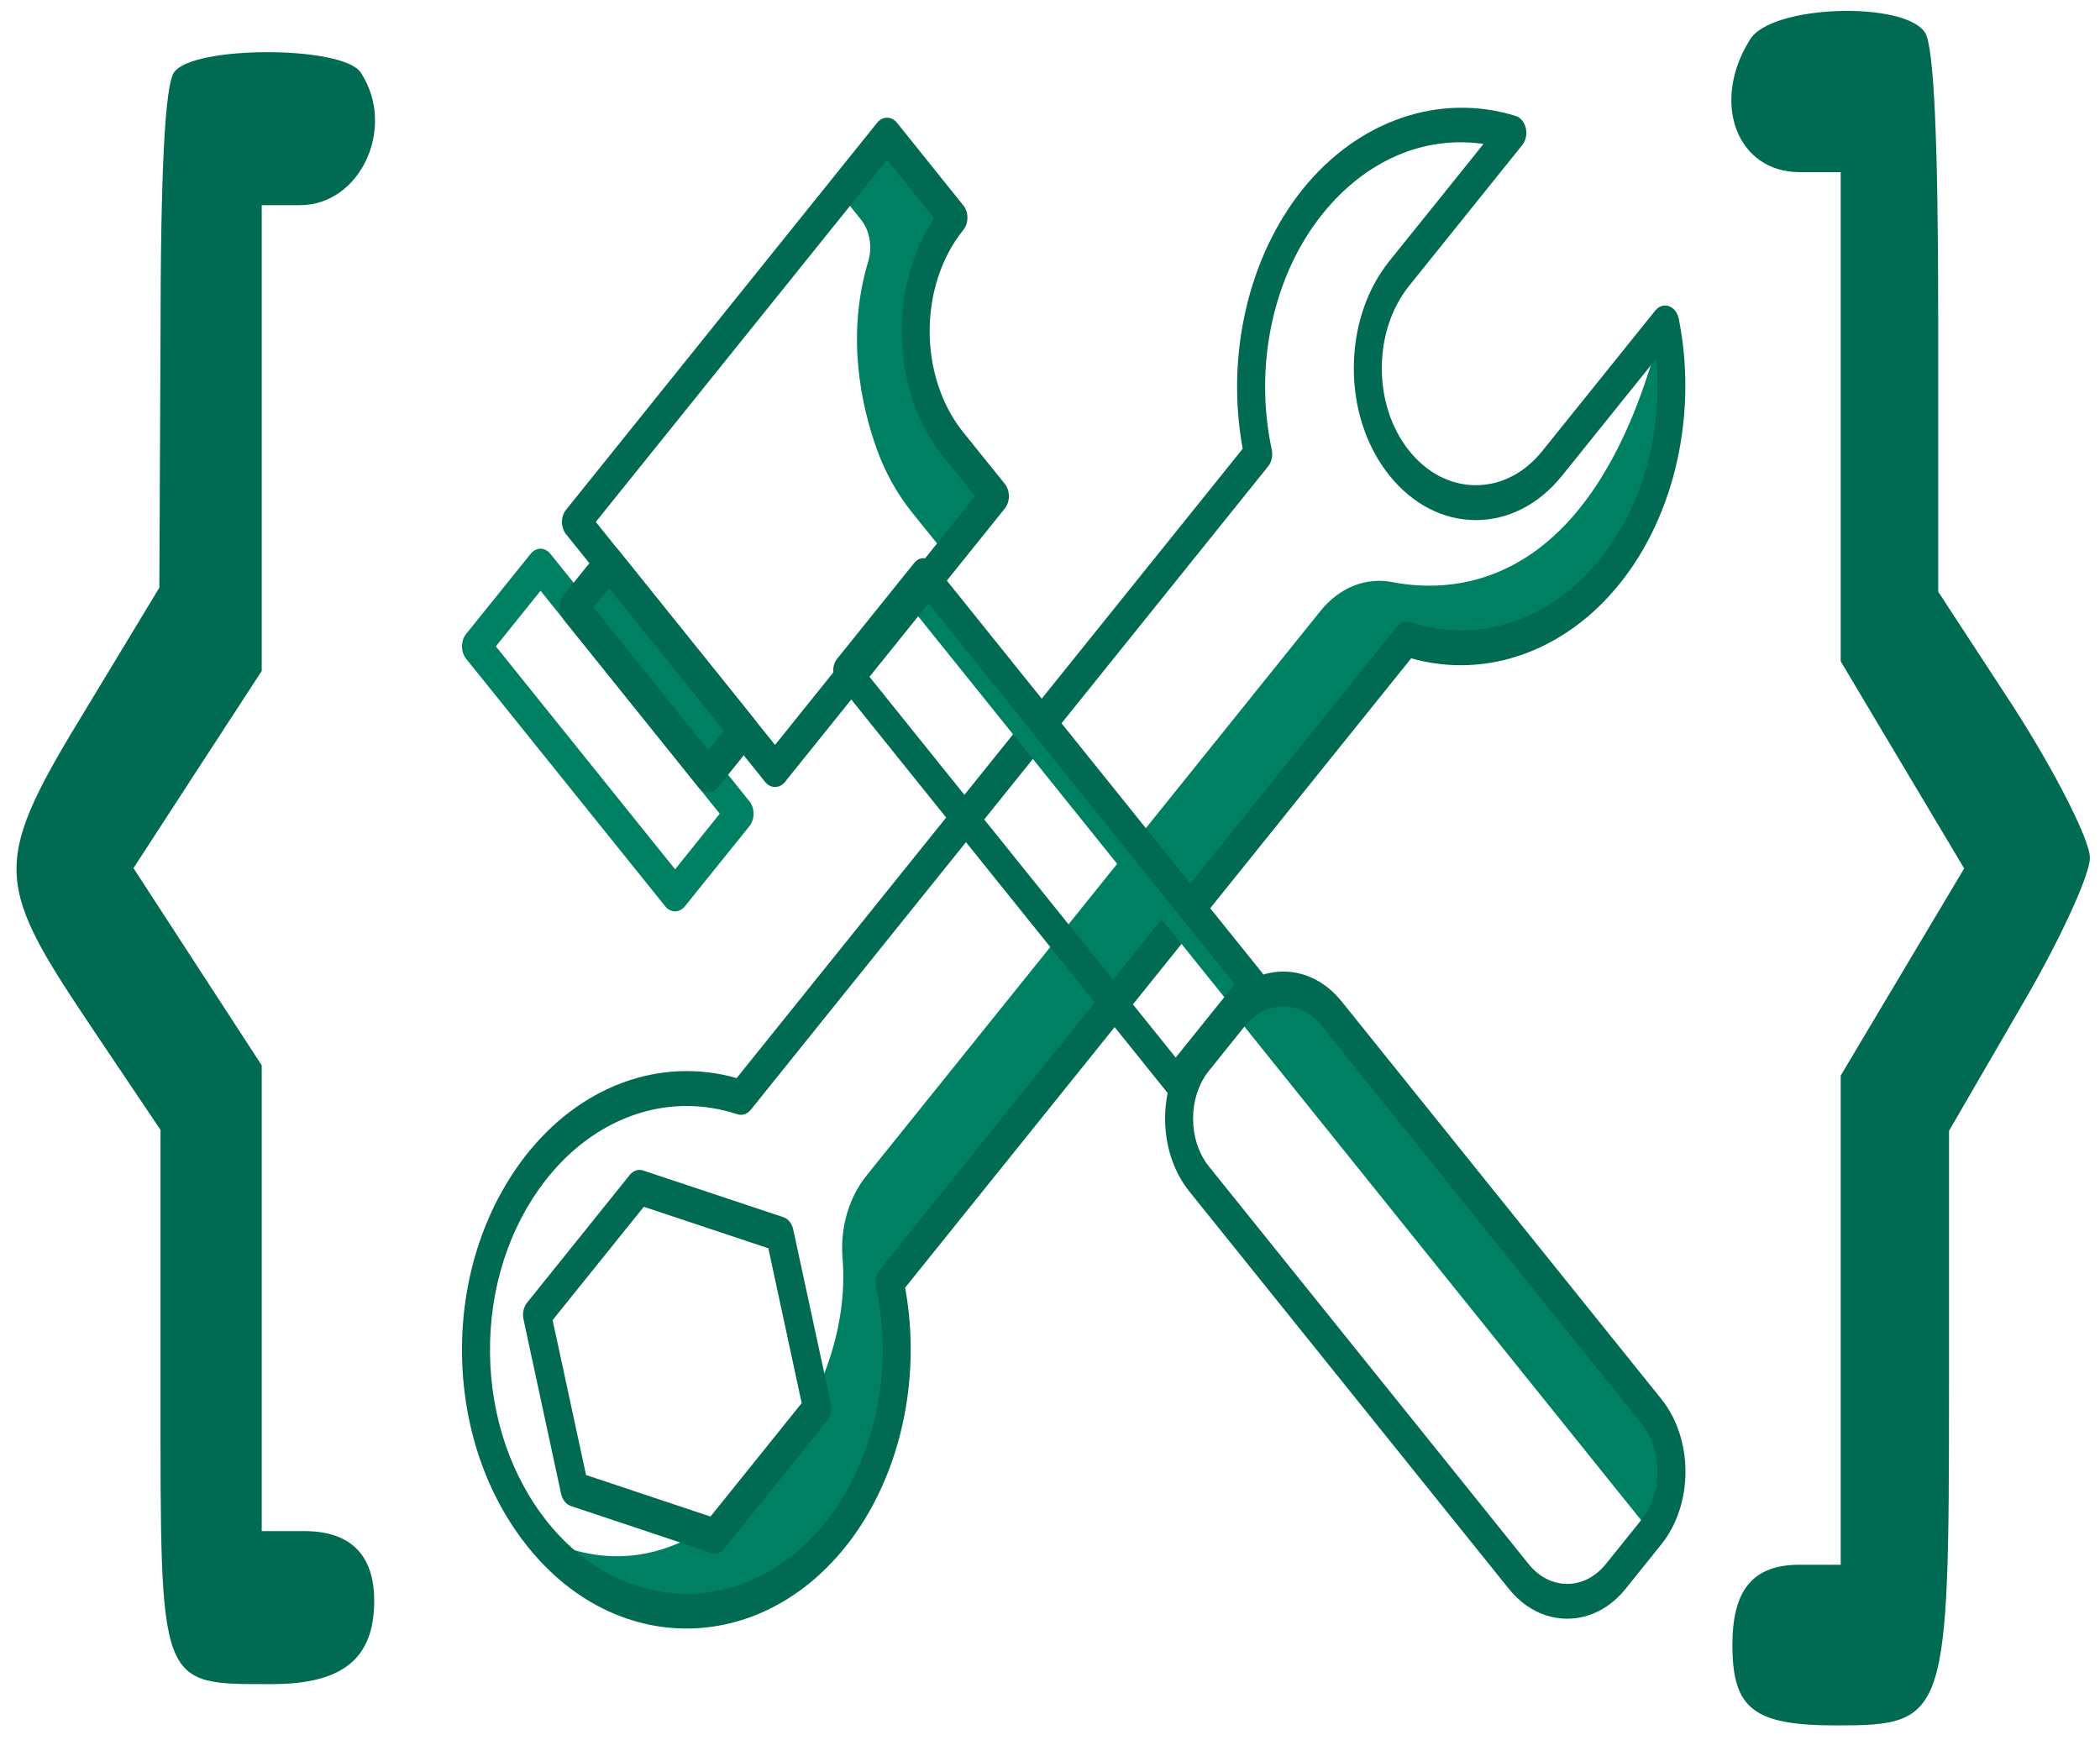
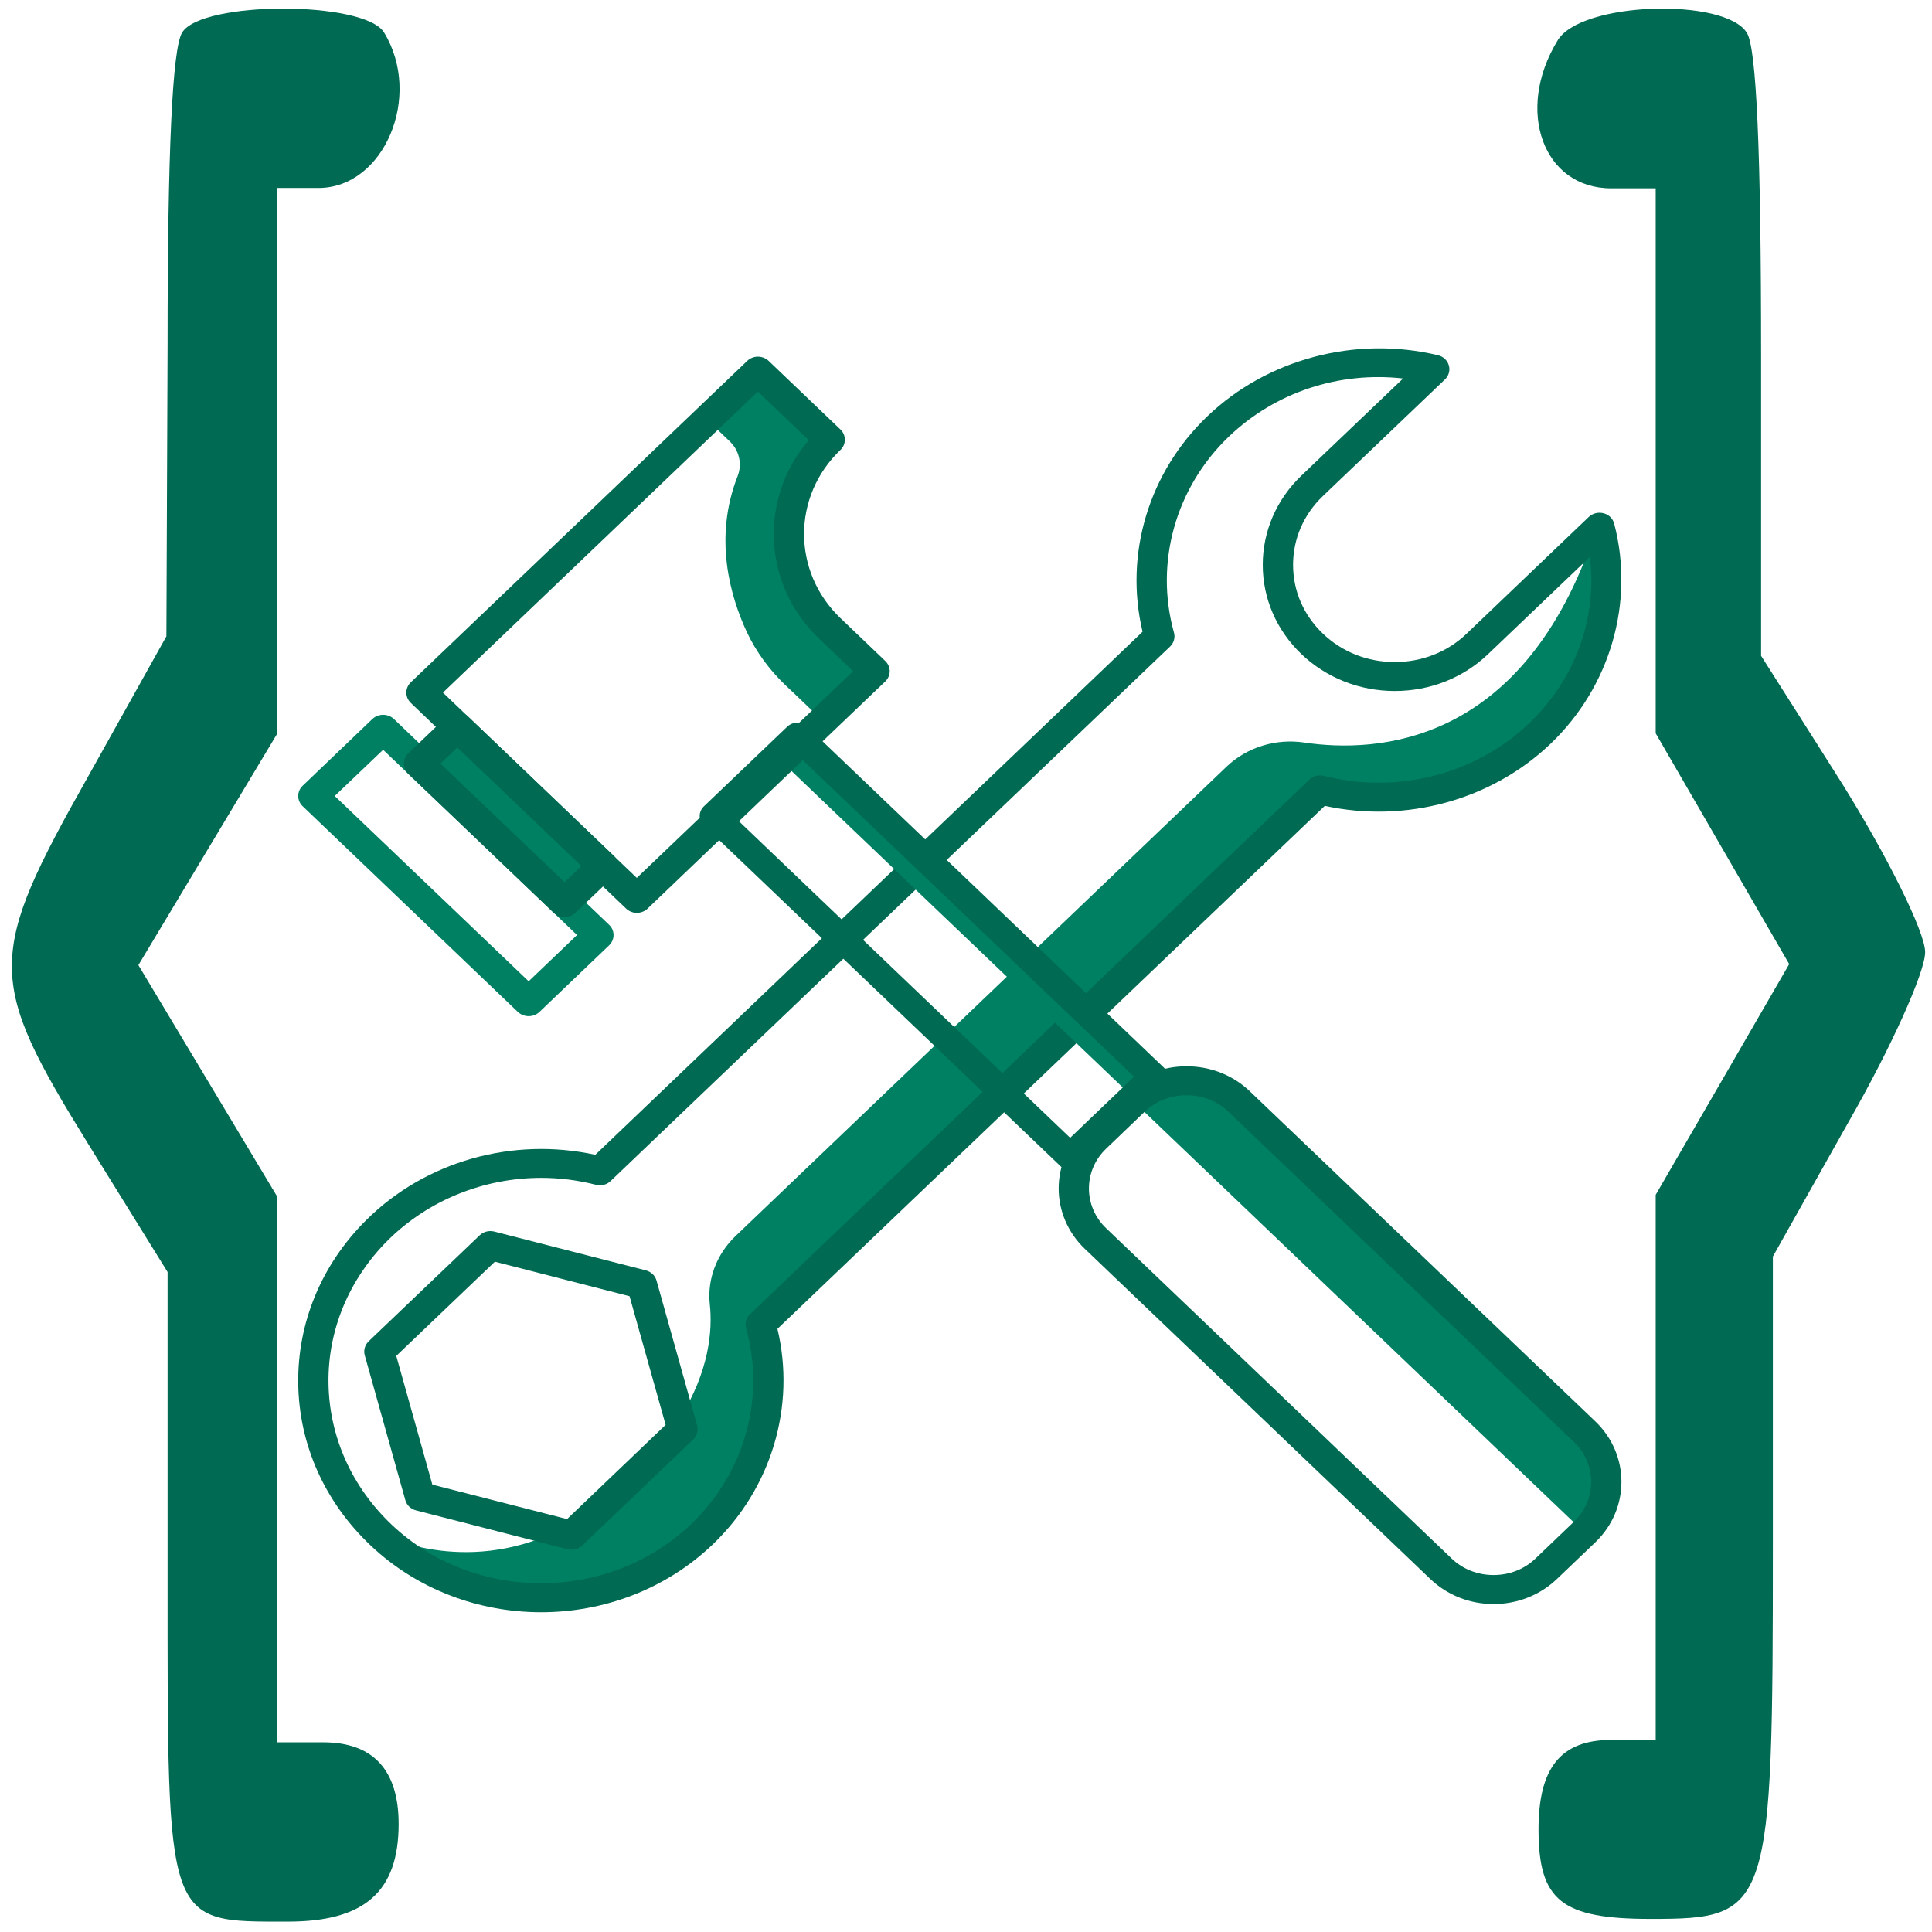
- <svg xmlns="http://www.w3.org/2000/svg" xmlns:xlink="http://www.w3.org/1999/xlink" version="1.1" preserveAspectRatio="xMidYMid meet" viewBox="0 0 216 179" width="216" height="179">
+ <svg xmlns="http://www.w3.org/2000/svg" xmlns:xlink="http://www.w3.org/1999/xlink" version="1.1" preserveAspectRatio="xMidYMid meet" viewBox="0 0 325 325" width="325" height="325">
  <defs>
-     <path d="M138.22 64.18C114.73 93.42 101.67 109.66 99.06 112.91C91.72 110.47 83.54 112.91 77.87 120.26C69.63 130.92 69.81 147.61 78.26 158.01C86.71 168.41 100.34 168.38 108.76 157.91C114.41 150.87 116.27 140.9 114.35 131.93C119.67 125.31 162.23 72.36 167.55 65.74C174.76 68.14 182.77 65.82 188.43 58.78C194 51.85 195.89 42.09 194.12 33.22C192.96 34.67 183.67 46.22 182.51 47.67C178.17 53.07 171.13 53.07 166.79 47.67C162.45 42.27 162.45 33.51 166.79 28.11C167.95 26.66 177.24 15.11 178.4 13.67C171.27 11.46 163.42 13.81 157.85 20.74C152.19 27.78 150.33 37.75 152.26 46.72C150.39 49.05 145.71 54.87 138.22 64.18ZM96.36 158.03L81.95 153.22L78.08 135.29L88.63 122.16L103.05 126.97L106.91 144.9L96.36 158.03Z" id="h1yrtDyU94" />
-     <path d="M140.83 70.56C143.15 67.67 144.44 66.06 144.7 65.74C151.92 68.14 159.93 65.82 165.59 58.78C171.15 51.85 173.05 42.09 171.27 33.22C171.23 33.27 170.92 33.67 170.88 33.72C164.11 60.29 150.09 61.22 143.2 59.89C140.5 59.36 137.76 60.45 135.83 62.85C131.16 68.66 93.79 115.15 89.12 120.96C87.33 123.18 86.41 126.28 86.66 129.41C86.94 132.73 86.6 137.73 83.79 143.62C83.81 143.7 83.9 144.13 84.06 144.9L73.51 158.03C72.67 157.74 72.2 157.59 72.11 157.56C63.18 163.04 55.61 158.04 55.24 157.79C55.3 157.86 55.35 157.94 55.41 158.01C63.86 168.41 77.49 168.38 85.91 157.91C91.57 150.87 93.43 140.9 91.5 131.93C91.7 131.69 92.66 130.49 94.39 128.33L140.83 70.56Z" id="a5Ch0ai7i" />
-     <path d="M54.4 159.28C50.04 153.92 47.6 146.81 47.52 139.25C47.44 131.7 49.74 124.51 53.98 119.01C59.61 111.73 67.89 108.68 75.77 110.92C80.97 104.45 122.61 52.64 127.82 46.17C126.06 36.59 128.39 26.44 133.99 19.47C139.68 12.39 148.08 9.5 155.9 11.93C156.4 12.08 156.8 12.57 156.94 13.19C157.08 13.81 156.94 14.48 156.57 14.93C155.41 16.38 146.12 27.93 144.96 29.38C143.13 31.65 142.13 34.67 142.13 37.89C142.13 41.1 143.13 44.12 144.96 46.4C146.79 48.67 149.22 49.92 151.8 49.92C154.39 49.92 156.82 48.67 158.64 46.4C159.81 44.95 169.09 33.4 170.25 31.96C170.62 31.5 171.16 31.32 171.66 31.5C172.16 31.67 172.54 32.16 172.67 32.79C174.62 42.52 172.3 52.97 166.6 60.05C161 67.02 152.85 69.91 145.15 67.73C139.94 74.2 98.3 126 93.1 132.48C94.85 142.06 92.53 152.21 86.93 159.18C82.44 164.76 76.53 167.55 70.62 167.55C64.75 167.56 58.88 164.8 54.4 159.28ZM56.06 121.5C52.34 126.31 50.33 132.6 50.4 139.21C50.47 145.81 52.61 152.04 56.43 156.74C64.29 166.42 77.06 166.38 84.89 156.64C89.97 150.33 91.97 141.03 90.11 132.39C89.98 131.77 90.12 131.11 90.48 130.66C95.8 124.04 138.36 71.09 143.68 64.48C144.05 64.02 144.58 63.85 145.07 64.01C152.02 66.32 159.49 63.83 164.57 57.51C168.99 52.01 171.06 44.49 170.35 36.9C169.38 38.11 161.65 47.73 160.68 48.93C158.31 51.88 155.16 53.51 151.8 53.51C148.45 53.51 145.3 51.88 142.92 48.93C140.55 45.98 139.25 42.06 139.25 37.89C139.25 33.71 140.55 29.79 142.92 26.84C143.89 25.64 151.63 16.02 152.59 14.81C146.49 13.92 140.45 16.5 136.03 22.01C130.95 28.32 128.95 37.61 130.81 46.26C130.94 46.88 130.8 47.54 130.43 47.99C125.11 54.61 82.55 107.56 77.23 114.17C76.87 114.63 76.34 114.8 75.84 114.64C74.12 114.07 72.37 113.79 70.63 113.79C65.2 113.79 59.92 116.51 56.06 121.5ZM115.38 64.18L115.38 64.18L115.38 64.18ZM73.14 159.76C71.7 159.28 60.17 155.43 58.73 154.95C58.23 154.79 57.84 154.3 57.71 153.68C57.32 151.89 54.23 137.55 53.85 135.75C53.71 135.13 53.85 134.47 54.22 134.02C55.27 132.71 63.71 122.21 64.77 120.89C65.13 120.44 65.66 120.26 66.16 120.43C67.6 120.91 79.13 124.75 80.58 125.23C81.07 125.4 81.46 125.88 81.59 126.5C81.98 128.3 85.07 142.64 85.46 144.43C85.59 145.05 85.45 145.71 85.08 146.17C84.03 147.48 75.59 157.98 74.53 159.29C74.26 159.63 73.89 159.82 73.51 159.82C73.39 159.82 73.26 159.8 73.14 159.76ZM60.28 151.76L73.08 156.03L82.46 144.36L79.03 128.43L66.22 124.16L56.84 135.82L60.28 151.76Z" id="a1LjhaT75M" />
-     <path d="M99.14 84.88L123.92 115.71L132.55 104.98L95.77 59.22L87.14 69.95L90.73 74.41L99.14 84.88Z" id="aFmbPKMCd" />
-     <path d="M127.07 104.01L93.42 62.14L95.69 59.31L129.35 101.18L127.07 104.01Z" id="dFn4Hpnrn" />
-     <path d="M81.85 25.58L81.76 25.7L59.24 53.7L79.72 79.18L102.33 51.05C99.77 47.87 98.35 46.1 98.06 45.74C92.88 39.3 92.88 28.84 98.06 22.39C97.61 21.83 95.33 19 91.24 13.9L81.85 25.58Z" id="c5pXXwbtc" />
-     <path d="M91.33 14.02L86.5 20.03C87.74 21.58 88.43 22.44 88.57 22.61C89.47 23.73 89.75 25.41 89.3 26.91C87 34.55 88.59 41.76 90.18 46.19C91.05 48.62 92.29 50.83 93.8 52.71C94.04 53 95.2 54.45 97.31 57.07L102.23 50.93C99.73 47.82 98.34 46.09 98.06 45.74C92.88 39.3 92.88 28.84 98.06 22.39C97.17 21.28 94.92 18.49 91.33 14.02Z" id="b881NFySd" />
-     <path d="M48.96 66.5L55.6 58.24L76.07 83.72L69.44 91.97L48.96 66.5Z" id="aOYY7gYVp" />
-     <path d="M59.01 62.49L62.66 57.95L76.5 75.17L72.85 79.71L59.01 62.49Z" id="eQJGtInkP" />
-     <path d="M119.99 112.32C116.6 108.1 89.48 74.36 86.09 70.14C85.84 69.83 85.7 69.41 85.7 68.97C85.7 68.53 85.84 68.11 86.09 67.8C86.88 66.81 93.24 58.9 94.04 57.91C94.29 57.6 94.63 57.43 94.98 57.43C95.33 57.43 95.67 57.6 95.92 57.91C99.31 62.13 126.43 95.87 129.82 100.09C130.34 100.74 130.34 101.78 129.82 102.43C129.03 103.42 122.66 111.33 121.87 112.32C121.62 112.63 121.28 112.8 120.93 112.8C120.58 112.8 120.24 112.63 119.99 112.32ZM88.9 68.97L120.93 108.81L127 101.26L94.98 61.42L88.9 68.97Z" id="c5hiIA8TWe" />
-     <path d="M68.42 93.24C66.37 90.7 49.99 70.32 47.94 67.77C47.38 67.07 47.38 65.93 47.94 65.23C48.6 64.41 53.91 57.8 54.58 56.98C55.14 56.28 56.05 56.28 56.61 56.98C58.66 59.52 75.04 79.9 77.09 82.45C77.65 83.15 77.65 84.29 77.09 84.99C76.43 85.81 71.12 92.42 70.45 93.24C70.17 93.59 69.8 93.77 69.44 93.77C69.07 93.77 68.7 93.59 68.42 93.24ZM51 66.5L69.44 89.44L74.03 83.72L55.6 60.78L51 66.5Z" id="atx4yFrsC" />
-     <path d="M78.7 80.45C76.65 77.9 60.27 57.52 58.23 54.97C57.66 54.27 57.66 53.14 58.23 52.44C61.43 48.46 87.02 16.61 90.22 12.63C90.49 12.3 90.86 12.11 91.24 12.11C91.62 12.11 91.99 12.3 92.26 12.63C92.94 13.48 98.4 20.28 99.08 21.13C99.65 21.83 99.65 22.96 99.08 23.66C94.47 29.4 94.47 38.74 99.08 44.48C99.51 45.01 102.92 49.25 103.35 49.78C103.62 50.12 103.77 50.58 103.77 51.05C103.77 51.53 103.62 51.98 103.35 52.32C101.09 55.13 83 77.63 80.74 80.45C80.46 80.8 80.09 80.97 79.72 80.97C79.35 80.97 78.98 80.8 78.7 80.45ZM61.28 53.7L79.72 76.64L100.29 51.05C98.34 48.63 97.26 47.28 97.05 47.01C91.65 40.3 91.33 29.64 96.08 22.45C95.75 22.05 94.14 20.05 91.24 16.44L61.28 53.7ZM81.85 25.58L81.86 25.58L81.85 25.58Z" id="eQJeUMUTl" />
-     <path d="M71.83 80.98C71.04 80 67.1 75.1 63.61 70.75C60.97 67.47 58.58 64.5 57.99 63.76C57.72 63.42 57.57 62.97 57.57 62.49C57.57 62.02 57.72 61.56 57.99 61.22C58.35 60.77 61.27 57.14 61.64 56.68C62.2 55.98 63.11 55.98 63.68 56.68C65.06 58.41 76.13 72.18 77.52 73.9C77.79 74.24 77.94 74.69 77.94 75.17C77.94 75.64 77.79 76.1 77.52 76.44C77.15 76.89 74.23 80.52 73.87 80.98C73.59 81.33 73.22 81.5 72.85 81.5C72.48 81.5 72.11 81.33 71.83 80.98ZM61.05 62.49L72.85 77.17L74.46 75.17L62.66 60.49L61.05 62.49Z" id="cdTVlWxNL" />
-     <path d="M166.01 162.38C163.24 165.77 158.75 165.72 156.03 162.28C152.76 158.16 126.68 125.19 123.42 121.07C120.69 117.63 120.73 112.04 123.49 108.66C123.86 108.2 126.82 104.58 127.19 104.13C129.96 100.74 134.45 100.78 137.17 104.22C140.43 108.34 166.52 141.31 169.78 145.43C172.51 148.87 172.47 154.46 169.7 157.85C168.96 158.75 166.38 161.93 166.01 162.38Z" id="abEOr5iQx" />
-     <path d="M136.99 104.32C134.25 100.9 129.75 100.9 127.01 104.32C127.01 104.32 127 104.33 126.98 104.36L169.82 157.67C169.84 157.64 169.86 157.63 169.86 157.62C172.6 154.21 172.6 148.62 169.86 145.21C163.28 137.03 140.28 108.4 136.99 104.32Z" id="aiJf0kMLo" />
-     <path d="M155.19 163.46C151.9 159.37 125.61 126.65 122.32 122.57C119.01 118.44 119.01 111.74 122.32 107.61C122.69 107.16 125.63 103.5 125.99 103.05C127.59 101.06 129.73 99.96 132 99.96C134.28 99.96 136.41 101.06 138.01 103.05C141.3 107.14 167.59 139.85 170.88 143.94C174.19 148.06 174.19 154.77 170.88 158.89C170.51 159.35 167.57 163 167.21 163.46C165.61 165.45 163.47 166.54 161.2 166.54C158.92 166.54 156.79 165.45 155.19 163.46ZM128.03 105.58C127.66 106.04 124.73 109.69 124.36 110.15C122.17 112.87 122.17 117.31 124.36 120.03C127.65 124.12 153.94 156.83 157.23 160.92C158.28 162.23 159.69 162.96 161.2 162.96C162.7 162.96 164.11 162.23 165.17 160.92C165.54 160.47 168.47 156.81 168.84 156.36C171.03 153.63 171.03 149.2 168.84 146.47C165.55 142.39 139.26 109.67 135.97 105.58C134.92 104.27 133.51 103.55 132 103.55C130.5 103.55 129.08 104.27 128.03 105.58Z" id="mPOUxbHF1" />
-     <path d="M707.63 -60.45C707.63 -60.45 707.63 -60.45 707.63 -60.45C707.63 -60.45 707.63 -60.45 707.63 -60.45C707.63 -60.45 707.63 -60.45 707.63 -60.45C377.63 -60.45 194.29 -60.45 157.63 -60.45C157.63 -60.45 157.63 -60.45 157.63 -60.45C157.63 -60.45 157.63 -60.45 157.63 -60.45C157.63 -60.45 157.63 -60.45 157.63 -60.45C487.63 -60.45 670.96 -60.45 707.63 -60.45Z" id="bNrDyr1cP" />
-     <path d="M16.51 34.92C16.5 36.63 16.46 45.14 16.39 60.46C11.95 67.81 9.48 71.89 8.99 72.7C-0.73 88.62 -0.73 90.54 8.99 105.06C9.49 105.81 11.99 109.54 16.51 116.25C16.51 132.31 16.51 141.23 16.51 143.01C16.51 173.8 16.28 173.27 27.96 173.27C35.25 173.27 38.49 170.65 38.49 164.7C38.49 159.98 36.06 157.53 31.31 157.53C31.02 157.53 29.56 157.53 26.92 157.53L26.92 133.57L26.92 109.61L20.32 99.46L13.73 89.32L20.32 79.17L26.92 69.03L26.92 45.07L26.92 21.11C29.28 21.11 30.59 21.11 30.85 21.11C37.1 21.11 40.8 13.06 37.1 7.46C35.25 4.67 19.75 4.67 17.89 7.46C16.97 8.86 16.51 17.61 16.51 34.92Z" id="a5pNrhmn8P" />
-     <path d="M185.1 17.71C185.38 17.71 186.79 17.71 189.33 17.71L189.33 42.88L189.33 68.04L195.68 78.7L202.03 89.35L195.68 100L189.33 110.66L189.33 135.82L189.33 160.99C186.79 160.99 185.38 160.99 185.1 160.99C180.31 160.99 178.19 163.56 178.19 169.25C178.19 175.86 180.42 177.52 188.89 177.52C200.25 177.52 200.47 176.78 200.47 142.8C200.47 141.04 200.47 132.22 200.47 116.35C204.82 108.86 207.23 104.69 207.71 103.86C211.72 97.06 214.96 90.08 214.96 88.25C214.96 86.41 211.39 79.43 207.16 72.82C206.64 72.02 204.04 68.04 199.36 60.88C199.36 44.24 199.36 34.99 199.36 33.14C199.36 14.22 198.91 4.86 198.02 3.39C196.02 0.08 182.09 0.45 179.97 4.12C175.96 10.55 178.64 17.71 185.1 17.71Z" id="a4Iox9Vi0T" />
+     <path d="M222.07 132.86C234.83 136.12 249.01 132.98 259.01 123.42C268.87 114 272.22 100.72 269.07 88.69C269 88.75 268.43 89.28 268.37 89.35C256.39 125.45 231.6 126.72 219.41 124.91C214.64 124.2 209.79 125.68 206.36 128.94C198.1 136.83 132.02 200 123.76 207.9C120.59 210.92 118.95 215.13 119.4 219.38C119.89 223.88 119.29 230.67 114.32 238.68C114.35 238.8 114.52 239.38 114.81 240.43C112.95 242.21 98.01 256.47 96.14 258.25C94.66 257.87 93.83 257.66 93.66 257.62C77.87 265.07 64.48 258.28 63.82 257.93C63.93 258.03 64.02 258.14 64.13 258.24C79.08 272.38 103.18 272.33 118.07 258.11C128.08 248.53 131.37 234.99 127.97 222.8C128.31 222.48 130.01 220.84 133.08 217.92C138.56 212.68 165.94 186.52 215.23 139.42C219.48 135.34 221.76 133.16 222.07 132.86Z" id="c7VKI6oyf" />
+     <path d="M50.17 232.75C50.03 222.49 54.09 212.72 61.59 205.26C71.56 195.35 86.2 191.22 100.14 194.26C109.35 185.46 183 115.06 192.2 106.27C189.1 93.25 193.21 79.47 203.12 70.01C213.19 60.38 228.03 56.44 241.87 59.75C242.77 59.95 243.48 60.62 243.72 61.46C243.97 62.3 243.71 63.22 243.06 63.84C241.01 65.8 224.59 81.49 222.53 83.45C219.29 86.55 217.52 90.65 217.52 95.02C217.52 99.39 219.29 103.49 222.53 106.58C225.76 109.68 230.06 111.37 234.63 111.37C239.2 111.37 243.51 109.68 246.73 106.58C248.79 104.61 265.21 88.93 267.26 86.96C267.92 86.34 268.87 86.11 269.75 86.34C270.64 86.56 271.32 87.24 271.54 88.1C275 101.32 270.89 115.51 260.82 125.13C250.9 134.6 236.48 138.53 222.86 135.56C213.65 144.36 139.99 214.75 130.78 223.54C133.89 236.57 129.78 250.36 119.88 259.82C111.94 267.4 101.49 271.21 91.03 271.21C80.64 271.21 70.26 267.46 62.34 259.97C54.63 252.68 50.3 243.01 50.17 232.75ZM55.26 232.69C55.39 241.67 59.17 250.12 65.92 256.51C79.83 269.66 102.43 269.6 116.27 256.38C125.25 247.81 128.79 235.17 125.5 223.42C125.27 222.58 125.52 221.7 126.16 221.08C135.57 212.09 210.86 140.14 220.26 131.15C220.91 130.53 221.85 130.3 222.74 130.52C235.03 133.65 248.23 130.27 257.21 121.69C265.04 114.21 268.7 103.99 267.45 93.68C265.73 95.32 252.05 108.39 250.33 110.03C246.15 114.03 240.57 116.24 234.63 116.24C228.7 116.24 223.12 114.03 218.92 110.03C214.74 106.02 212.42 100.69 212.42 95.02C212.42 89.35 214.74 84.01 218.92 80.01C220.63 78.37 234.32 65.3 236.03 63.67C225.24 62.46 214.55 65.96 206.72 73.44C197.75 82.02 194.21 94.65 197.48 106.4C197.72 107.24 197.47 108.13 196.84 108.75C187.42 117.74 112.14 189.68 102.72 198.67C102.09 199.29 101.15 199.53 100.27 199.31C97.22 198.53 94.12 198.14 91.05 198.14C81.44 198.14 72.1 201.85 65.27 208.62C58.71 215.17 55.14 223.72 55.26 232.69ZM170.21 130.75L170.2 130.75L170.21 130.75ZM70 254.08C69.12 253.86 68.42 253.21 68.19 252.37C67.51 249.92 62.04 230.43 61.36 228C61.12 227.16 61.38 226.26 62.01 225.64C63.88 223.85 78.81 209.59 80.68 207.81C81.33 207.19 82.26 206.95 83.14 207.17C85.69 207.82 106.09 213.05 108.64 213.7C109.52 213.93 110.21 214.58 110.44 215.42C111.12 217.86 116.59 237.36 117.27 239.79C117.5 240.63 117.25 241.53 116.62 242.14C114.75 243.92 99.82 258.2 97.95 259.98C97.47 260.44 96.81 260.69 96.14 260.69C95.93 260.69 95.71 260.66 95.49 260.62C92.93 259.95 72.54 254.74 70 254.08ZM95.39 255.54L111.97 239.69L105.9 218.05L83.25 212.24L66.66 228.09L72.73 249.74L95.39 255.54Z" id="bbH7OLCOm" />
+     <path d="M185.31 200.77L200.57 186.17L135.51 124.01L120.25 138.59L126.6 144.66L141.47 158.87L185.31 200.77Z" id="b54JqMwJJC" />
+     <path d="M131.35 127.98L135.38 124.13L194.91 181.01L190.89 184.86L131.35 127.98Z" id="acQvOB8H9" />
+     <path d="M131.35 127.98L135.38 124.13L194.91 181.01L190.89 184.86L131.35 127.98Z" id="a5EVOZbpuM" />
+     <path d="M110.74 78.45L70.91 116.51L107.12 151.12C131.12 128.19 144.46 115.46 147.12 112.91C142.6 108.58 140.08 106.18 139.57 105.69C130.41 96.94 130.41 82.73 139.57 73.96C138.77 73.19 134.74 69.36 127.49 62.43C126.39 63.49 120.86 68.78 110.91 78.3L110.74 78.45Z" id="d49TBN40bx" />
+     <path d="M119.12 70.76C121.32 72.87 122.54 74.03 122.77 74.26C124.37 75.79 124.87 78.08 124.08 80.1C120 90.49 122.83 100.28 125.62 106.3C127.17 109.6 129.36 112.6 132.03 115.17C132.45 115.55 134.52 117.53 138.23 121.09C139.1 120.25 146.08 113.58 146.95 112.75C142.52 108.51 140.06 106.16 139.57 105.69C130.41 96.94 130.41 82.73 139.57 73.96C137.98 72.46 134.01 68.66 127.66 62.6C125.95 64.23 119.98 69.94 119.12 70.76Z" id="h1K7ErpJU3" />
+     <path d="M64.45 122.68L100.67 157.29L88.93 168.51L52.71 133.9L64.45 122.68Z" id="eyjNn8oOP" />
+     <path d="M76.95 122.28L101.42 145.67L94.97 151.84L70.49 128.45L76.95 122.28Z" id="dGoxUbNmv" />
+     <path d="M76.95 122.28L101.42 145.67L94.97 151.84L70.49 128.45L76.95 122.28Z" id="k4ex3B4Ql" />
+     <path d="M118.38 138.84C117.95 138.43 117.7 137.85 117.7 137.26C117.7 136.66 117.95 136.1 118.38 135.67C119.79 134.32 131.05 123.57 132.45 122.22C132.9 121.81 133.49 121.57 134.12 121.57C134.74 121.57 135.34 121.81 135.77 122.22C141.78 127.96 189.75 173.8 195.74 179.55C196.67 180.42 196.67 181.83 195.74 182.72C194.33 184.06 183.09 194.81 181.69 196.15C181.24 196.58 180.65 196.81 180.02 196.81C179.4 196.81 178.8 196.58 178.37 196.15C172.36 190.42 124.39 144.57 118.38 138.84ZM180.02 191.4L190.77 181.12L134.12 126.99L123.37 137.26L180.02 191.4Z" id="b2RfTwIjYI" />
+     <path d="M118.38 138.84C117.95 138.43 117.7 137.85 117.7 137.26C117.7 136.66 117.95 136.1 118.38 135.67C119.79 134.32 131.05 123.57 132.45 122.22C132.9 121.81 133.49 121.57 134.12 121.57C134.74 121.57 135.34 121.81 135.77 122.22C141.78 127.96 189.75 173.8 195.74 179.55C196.67 180.42 196.67 181.83 195.74 182.72C194.33 184.06 183.09 194.81 181.69 196.15C181.24 196.58 180.65 196.81 180.02 196.81C179.4 196.81 178.8 196.58 178.37 196.15C172.36 190.42 124.39 144.57 118.38 138.84ZM180.02 191.4L190.77 181.12L134.12 126.99L123.37 137.26L180.02 191.4Z" id="b5TduzOY0" />
+     <path d="M50.91 135.62C49.92 134.66 49.92 133.13 50.91 132.18C52.08 131.06 61.47 122.07 62.64 120.95C63.65 120.01 65.25 120.01 66.26 120.95C69.87 124.42 98.84 152.11 102.47 155.58C103.46 156.52 103.46 158.07 102.47 159.02C101.3 160.14 91.91 169.11 90.74 170.23C90.24 170.7 89.59 170.94 88.93 170.94C88.28 170.94 87.63 170.7 87.12 170.23C83.51 166.78 54.54 139.08 50.91 135.62ZM88.93 165.07L97.07 157.29L64.45 126.13L56.31 133.9L88.93 165.07Z" id="baOgUsIjN" />
+     <path d="M69.1 118.24C68.11 117.28 68.11 115.74 69.1 114.78C74.77 109.38 120.03 66.11 125.7 60.71C126.18 60.25 126.83 60 127.49 60C128.17 60 128.82 60.25 129.3 60.71C130.5 61.86 140.17 71.1 141.38 72.25C142.37 73.19 142.37 74.74 141.38 75.69C133.22 83.48 133.22 96.17 141.38 103.98C142.13 104.69 148.17 110.46 148.91 111.18C149.39 111.64 149.67 112.26 149.67 112.91C149.67 113.56 149.39 114.18 148.91 114.64C144.91 118.44 112.93 149.02 108.93 152.85C108.44 153.32 107.77 153.56 107.12 153.56C106.47 153.56 105.83 153.32 105.33 152.85C101.7 149.39 72.73 121.69 69.1 118.24ZM107.12 147.68C128.95 126.82 141.08 115.23 143.51 112.91C140.06 109.62 138.15 107.79 137.78 107.42C128.23 98.3 127.66 83.8 136.05 74.05C135.49 73.5 132.64 70.79 127.49 65.87C123.96 69.25 106.3 86.13 74.51 116.51L107.12 147.68ZM110.91 78.3L110.91 78.3L110.91 78.3Z" id="c2D7OqUfNF" />
+     <path d="M78.63 139.67C73.96 135.21 69.73 131.18 68.68 130.18C68.2 129.72 67.94 129.1 67.94 128.45C67.94 127.8 68.2 127.18 68.68 126.72C69.33 126.12 74.49 121.17 75.14 120.55C76.14 119.61 77.75 119.61 78.75 120.55C81.19 122.9 100.78 141.62 103.23 143.96C103.71 144.4 103.97 145.02 103.97 145.67C103.97 146.32 103.71 146.94 103.23 147.4C102.58 148.02 97.42 152.95 96.78 153.57C96.28 154.04 95.62 154.28 94.97 154.28C94.32 154.28 93.67 154.04 93.16 153.57C91.77 152.24 84.81 145.59 78.63 139.67ZM94.97 148.4L97.83 145.67L76.95 125.72L74.09 128.45L94.97 148.4Z" id="c5Hk6RZGO0" />
+     <path d="M190.78 185.29C190.77 185.29 190.75 185.3 190.72 185.33C198.3 192.57 258.92 250.52 266.5 257.77C266.55 257.74 266.56 257.71 266.56 257.71C271.43 253.07 271.43 245.47 266.56 240.84C254.94 229.73 214.24 190.84 208.43 185.29C203.57 180.64 195.63 180.64 190.78 185.29Z" id="bMRAcnkAl" />
+     <path d="M182.49 210.08C176.62 204.47 176.62 195.37 182.49 189.76C183.14 189.14 188.33 184.18 188.97 183.56C191.8 180.86 195.58 179.37 199.6 179.37C203.63 179.37 207.4 180.86 210.23 183.56C216.05 189.11 262.56 233.56 268.37 239.11C274.22 244.72 274.22 253.83 268.37 259.44C267.72 260.05 262.53 265.01 261.89 265.63C259.04 268.33 255.28 269.83 251.24 269.83C247.23 269.83 243.45 268.33 240.62 265.63C234.81 260.08 188.3 215.63 182.49 210.08ZM186.09 193.21C182.21 196.9 182.21 202.94 186.09 206.63C191.89 212.19 238.41 256.63 244.22 262.2C246.09 263.98 248.59 264.95 251.24 264.95C253.92 264.95 256.4 263.98 258.27 262.2C258.92 261.58 264.11 256.62 264.77 255.98C268.63 252.29 268.63 246.27 264.77 242.57C258.95 237 212.43 192.56 206.63 187C204.76 185.21 202.27 184.24 199.6 184.24C196.94 184.24 194.44 185.21 192.57 187C191.92 187.62 186.74 192.59 186.09 193.21Z" id="alD3HzP3S" />
+     <path d="M1255.04 -69.12C1255.04 -69.12 1255.04 -69.12 1255.04 -69.12C1255.04 -69.12 1255.04 -69.12 1255.04 -69.12C745.39 -69.12 462.24 -69.12 405.63 -69.12C405.63 -69.12 405.63 -69.12 405.63 -69.12C405.63 -69.12 405.63 -69.12 405.63 -69.12C405.63 -69.12 405.63 -69.12 405.63 -69.12C915.27 -69.12 1198.41 -69.12 1255.04 -69.12C1255.04 -69.12 1255.04 -69.12 1255.04 -69.12Z" id="g289CM6T6" />
+     <path d="M1255.04 -69.12C1255.04 -69.12 1255.04 -69.12 1255.04 -69.12C1255.04 -69.12 1255.04 -69.12 1255.04 -69.12C745.39 -69.12 462.24 -69.12 405.63 -69.12C405.63 -69.12 405.63 -69.12 405.63 -69.12C405.63 -69.12 405.63 -69.12 405.63 -69.12C405.63 -69.12 405.63 -69.12 405.63 -69.12C915.27 -69.12 1198.41 -69.12 1255.04 -69.12C1255.04 -69.12 1255.04 -69.12 1255.04 -69.12Z" id="frSQLPEZm" />
+     <path d="M27.99 107.04C20.13 121.11 15.76 128.94 14.89 130.5C-2.3 161 -2.3 164.7 14.89 192.52C15.77 193.95 20.2 201.09 28.19 213.98C28.19 244.75 28.19 261.84 28.19 265.25C28.19 324.25 27.77 323.25 48.45 323.25C61.33 323.25 67.06 318.21 67.06 306.82C67.06 297.77 62.77 293.09 54.38 293.09C53.86 293.09 51.28 293.09 46.6 293.09C46.6 290.02 46.6 274.72 46.6 247.16L46.6 201.24L34.94 181.8L23.28 162.35L34.94 142.91L46.6 123.47L46.6 77.54C46.6 49.99 46.6 34.68 46.6 31.62C50.78 31.62 53.1 31.62 53.56 31.62C64.61 31.62 71.15 16.19 64.61 5.47C61.33 0.1 33.92 0.1 30.64 5.47C29.01 8.16 28.19 24.92 28.19 58.1C28.17 61.37 28.11 77.67 27.99 107.04Z" id="bKEWFyBPL" />
+     <path d="M278.52 31.68C278.52 34.74 278.52 50.01 278.52 77.51L278.52 123.36L289.75 142.77L300.98 162.18L289.75 181.6L278.52 200.99L278.52 246.84C278.52 274.35 278.52 289.63 278.52 292.69C274.03 292.69 271.52 292.69 271.03 292.69C262.55 292.69 258.81 297.38 258.81 307.74C258.81 319.8 262.75 322.8 277.73 322.8C297.82 322.8 298.23 321.46 298.23 259.56C298.23 256.34 298.23 240.29 298.23 211.38C305.9 197.72 310.18 190.12 311.03 188.62C318.12 176.23 323.85 163.51 323.85 160.17C323.85 156.82 317.53 144.12 310.04 132.07C309.13 130.6 304.53 123.36 296.25 110.32C296.25 79.98 296.25 63.15 296.25 59.78C296.25 25.31 295.46 8.25 293.89 5.58C290.33 -0.45 265.7 0.22 261.96 6.91C254.86 18.62 259.6 31.68 271.03 31.68C271.52 31.68 274.03 31.68 278.52 31.68Z" id="aVFQLNqjJ" />
  </defs>
  <g>
    <g>
      <g>
+         <use xlink:href="#c7VKI6oyf" opacity="1" fill="#008063" fill-opacity="1" />
        <g>
-           <use xlink:href="#h1yrtDyU94" opacity="1" fill-opacity="0" stroke="#000000" stroke-width="1" stroke-opacity="0" />
+           <use xlink:href="#c7VKI6oyf" opacity="1" fill-opacity="0" stroke="#000000" stroke-width="1" stroke-opacity="0" />
        </g>
      </g>
      <g>
-         <use xlink:href="#a5Ch0ai7i" opacity="1" fill="#008063" fill-opacity="1" />
+         <use xlink:href="#bbH7OLCOm" opacity="1" fill="#006a52" fill-opacity="1" />
        <g>
-           <use xlink:href="#a5Ch0ai7i" opacity="1" fill-opacity="0" stroke="#000000" stroke-width="1" stroke-opacity="0" />
+           <use xlink:href="#bbH7OLCOm" opacity="1" fill-opacity="0" stroke="#000000" stroke-width="1" stroke-opacity="0" />
        </g>
      </g>
      <g>
-         <use xlink:href="#a1LjhaT75M" opacity="1" fill="#006a52" fill-opacity="1" />
+         <use xlink:href="#b54JqMwJJC" opacity="1" fill="#000000" fill-opacity="0" />
        <g>
-           <use xlink:href="#a1LjhaT75M" opacity="1" fill-opacity="0" stroke="#000000" stroke-width="1" stroke-opacity="0" />
+           <use xlink:href="#b54JqMwJJC" opacity="1" fill-opacity="0" stroke="#000000" stroke-width="1" stroke-opacity="0" />
        </g>
      </g>
      <g>
+         <use xlink:href="#acQvOB8H9" opacity="1" fill="#008063" fill-opacity="1" />
        <g>
-           <use xlink:href="#aFmbPKMCd" opacity="1" fill-opacity="0" stroke="#000000" stroke-width="1" stroke-opacity="0" />
+           <use xlink:href="#acQvOB8H9" opacity="1" fill-opacity="0" stroke="#000000" stroke-width="1" stroke-opacity="0" />
        </g>
      </g>
      <g>
-         <use xlink:href="#dFn4Hpnrn" opacity="1" fill="#008063" fill-opacity="1" />
+         <use xlink:href="#a5EVOZbpuM" opacity="1" fill="#000000" fill-opacity="0" />
        <g>
-           <use xlink:href="#dFn4Hpnrn" opacity="1" fill-opacity="0" stroke="#000000" stroke-width="1" stroke-opacity="0" />
+           <use xlink:href="#a5EVOZbpuM" opacity="1" fill-opacity="0" stroke="#000000" stroke-width="1" stroke-opacity="0" />
        </g>
      </g>
      <g>
+         <use xlink:href="#d49TBN40bx" opacity="1" fill="#000000" fill-opacity="0" />
        <g>
-           <use xlink:href="#c5pXXwbtc" opacity="1" fill-opacity="0" stroke="#000000" stroke-width="1" stroke-opacity="0" />
+           <use xlink:href="#d49TBN40bx" opacity="1" fill-opacity="0" stroke="#000000" stroke-width="1" stroke-opacity="0" />
        </g>
      </g>
      <g>
-         <use xlink:href="#b881NFySd" opacity="1" fill="#008063" fill-opacity="1" />
+         <use xlink:href="#h1K7ErpJU3" opacity="1" fill="#008063" fill-opacity="1" />
        <g>
-           <use xlink:href="#b881NFySd" opacity="1" fill-opacity="0" stroke="#000000" stroke-width="1" stroke-opacity="0" />
+           <use xlink:href="#h1K7ErpJU3" opacity="1" fill-opacity="0" stroke="#000000" stroke-width="1" stroke-opacity="0" />
        </g>
      </g>
      <g>
+         <use xlink:href="#eyjNn8oOP" opacity="1" fill="#000000" fill-opacity="0" />
        <g>
-           <use xlink:href="#aOYY7gYVp" opacity="1" fill-opacity="0" stroke="#000000" stroke-width="1" stroke-opacity="0" />
+           <use xlink:href="#eyjNn8oOP" opacity="1" fill-opacity="0" stroke="#000000" stroke-width="1" stroke-opacity="0" />
        </g>
      </g>
      <g>
-         <use xlink:href="#eQJGtInkP" opacity="1" fill="#008063" fill-opacity="1" />
+         <use xlink:href="#dGoxUbNmv" opacity="1" fill="#008063" fill-opacity="1" />
        <g>
-           <use xlink:href="#eQJGtInkP" opacity="1" fill-opacity="0" stroke="#000000" stroke-width="1" stroke-opacity="0" />
+           <use xlink:href="#dGoxUbNmv" opacity="1" fill-opacity="0" stroke="#000000" stroke-width="1" stroke-opacity="0" />
        </g>
      </g>
      <g>
-         <use xlink:href="#c5hiIA8TWe" opacity="1" fill="#006a52" fill-opacity="1" />
+         <use xlink:href="#k4ex3B4Ql" opacity="1" fill="#000000" fill-opacity="0" />
        <g>
-           <use xlink:href="#c5hiIA8TWe" opacity="1" fill-opacity="0" stroke="#000000" stroke-width="1" stroke-opacity="0" />
+           <use xlink:href="#k4ex3B4Ql" opacity="1" fill-opacity="0" stroke="#000000" stroke-width="1" stroke-opacity="0" />
        </g>
      </g>
      <g>
-         <use xlink:href="#atx4yFrsC" opacity="1" fill="#008063" fill-opacity="1" />
+         <use xlink:href="#b2RfTwIjYI" opacity="1" fill="#006a52" fill-opacity="1" />
        <g>
-           <use xlink:href="#atx4yFrsC" opacity="1" fill-opacity="0" stroke="#000000" stroke-width="1" stroke-opacity="0" />
+           <use xlink:href="#b2RfTwIjYI" opacity="1" fill-opacity="0" stroke="#000000" stroke-width="1" stroke-opacity="0" />
        </g>
      </g>
      <g>
-         <use xlink:href="#eQJeUMUTl" opacity="1" fill="#006a52" fill-opacity="1" />
+         <use xlink:href="#b5TduzOY0" opacity="1" fill="#000000" fill-opacity="0" />
        <g>
-           <use xlink:href="#eQJeUMUTl" opacity="1" fill-opacity="0" stroke="#000000" stroke-width="1" stroke-opacity="0" />
+           <use xlink:href="#b5TduzOY0" opacity="1" fill-opacity="0" stroke="#000000" stroke-width="1" stroke-opacity="0" />
        </g>
      </g>
      <g>
-         <use xlink:href="#cdTVlWxNL" opacity="1" fill="#006a52" fill-opacity="1" />
+         <use xlink:href="#baOgUsIjN" opacity="1" fill="#008063" fill-opacity="1" />
        <g>
-           <use xlink:href="#cdTVlWxNL" opacity="1" fill-opacity="0" stroke="#000000" stroke-width="1" stroke-opacity="0" />
+           <use xlink:href="#baOgUsIjN" opacity="1" fill-opacity="0" stroke="#000000" stroke-width="1" stroke-opacity="0" />
        </g>
      </g>
      <g>
+         <use xlink:href="#c2D7OqUfNF" opacity="1" fill="#006a52" fill-opacity="1" />
        <g>
-           <use xlink:href="#abEOr5iQx" opacity="1" fill-opacity="0" stroke="#000000" stroke-width="1" stroke-opacity="0" />
+           <use xlink:href="#c2D7OqUfNF" opacity="1" fill-opacity="0" stroke="#000000" stroke-width="1" stroke-opacity="0" />
        </g>
      </g>
      <g>
-         <use xlink:href="#aiJf0kMLo" opacity="1" fill="#008063" fill-opacity="1" />
+         <use xlink:href="#c5Hk6RZGO0" opacity="1" fill="#006a52" fill-opacity="1" />
        <g>
-           <use xlink:href="#aiJf0kMLo" opacity="1" fill-opacity="0" stroke="#000000" stroke-width="1" stroke-opacity="0" />
+           <use xlink:href="#c5Hk6RZGO0" opacity="1" fill-opacity="0" stroke="#000000" stroke-width="1" stroke-opacity="0" />
        </g>
      </g>
      <g>
-         <use xlink:href="#mPOUxbHF1" opacity="1" fill="#006a52" fill-opacity="1" />
+         <use xlink:href="#bMRAcnkAl" opacity="1" fill="#008063" fill-opacity="1" />
        <g>
-           <use xlink:href="#mPOUxbHF1" opacity="1" fill-opacity="0" stroke="#000000" stroke-width="1" stroke-opacity="0" />
+           <use xlink:href="#bMRAcnkAl" opacity="1" fill-opacity="0" stroke="#000000" stroke-width="1" stroke-opacity="0" />
        </g>
      </g>
      <g>
-         <use xlink:href="#bNrDyr1cP" opacity="1" fill="#000000" fill-opacity="0" />
+         <use xlink:href="#alD3HzP3S" opacity="1" fill="#006a52" fill-opacity="1" />
        <g>
-           <use xlink:href="#bNrDyr1cP" opacity="1" fill-opacity="0" stroke="#000000" stroke-width="1" stroke-opacity="0" />
+           <use xlink:href="#alD3HzP3S" opacity="1" fill-opacity="0" stroke="#000000" stroke-width="1" stroke-opacity="0" />
        </g>
      </g>
      <g>
-         <use xlink:href="#a5pNrhmn8P" opacity="1" fill="#006a52" fill-opacity="1" />
+         <use xlink:href="#g289CM6T6" opacity="1" fill="#000000" fill-opacity="0" />
        <g>
-           <use xlink:href="#a5pNrhmn8P" opacity="1" fill-opacity="0" stroke="#000000" stroke-width="1" stroke-opacity="0" />
+           <use xlink:href="#g289CM6T6" opacity="1" fill-opacity="0" stroke="#000000" stroke-width="1" stroke-opacity="0" />
        </g>
      </g>
      <g>
-         <use xlink:href="#a4Iox9Vi0T" opacity="1" fill="#006a52" fill-opacity="1" />
+         <use xlink:href="#frSQLPEZm" opacity="1" fill="#000000" fill-opacity="0" />
        <g>
-           <use xlink:href="#a4Iox9Vi0T" opacity="1" fill-opacity="0" stroke="#000000" stroke-width="1" stroke-opacity="0" />
+           <use xlink:href="#frSQLPEZm" opacity="1" fill-opacity="0" stroke="#000000" stroke-width="1" stroke-opacity="0" />
+         </g>
+       </g>
+       <g>
+         <use xlink:href="#bKEWFyBPL" opacity="1" fill="#006a52" fill-opacity="1" />
+         <g>
+           <use xlink:href="#bKEWFyBPL" opacity="1" fill-opacity="0" stroke="#000000" stroke-width="1" stroke-opacity="0" />
+         </g>
+       </g>
+       <g>
+         <use xlink:href="#aVFQLNqjJ" opacity="1" fill="#006a52" fill-opacity="1" />
+         <g>
+           <use xlink:href="#aVFQLNqjJ" opacity="1" fill-opacity="0" stroke="#000000" stroke-width="1" stroke-opacity="0" />
        </g>
      </g>
    </g>
  </g>
</svg>
